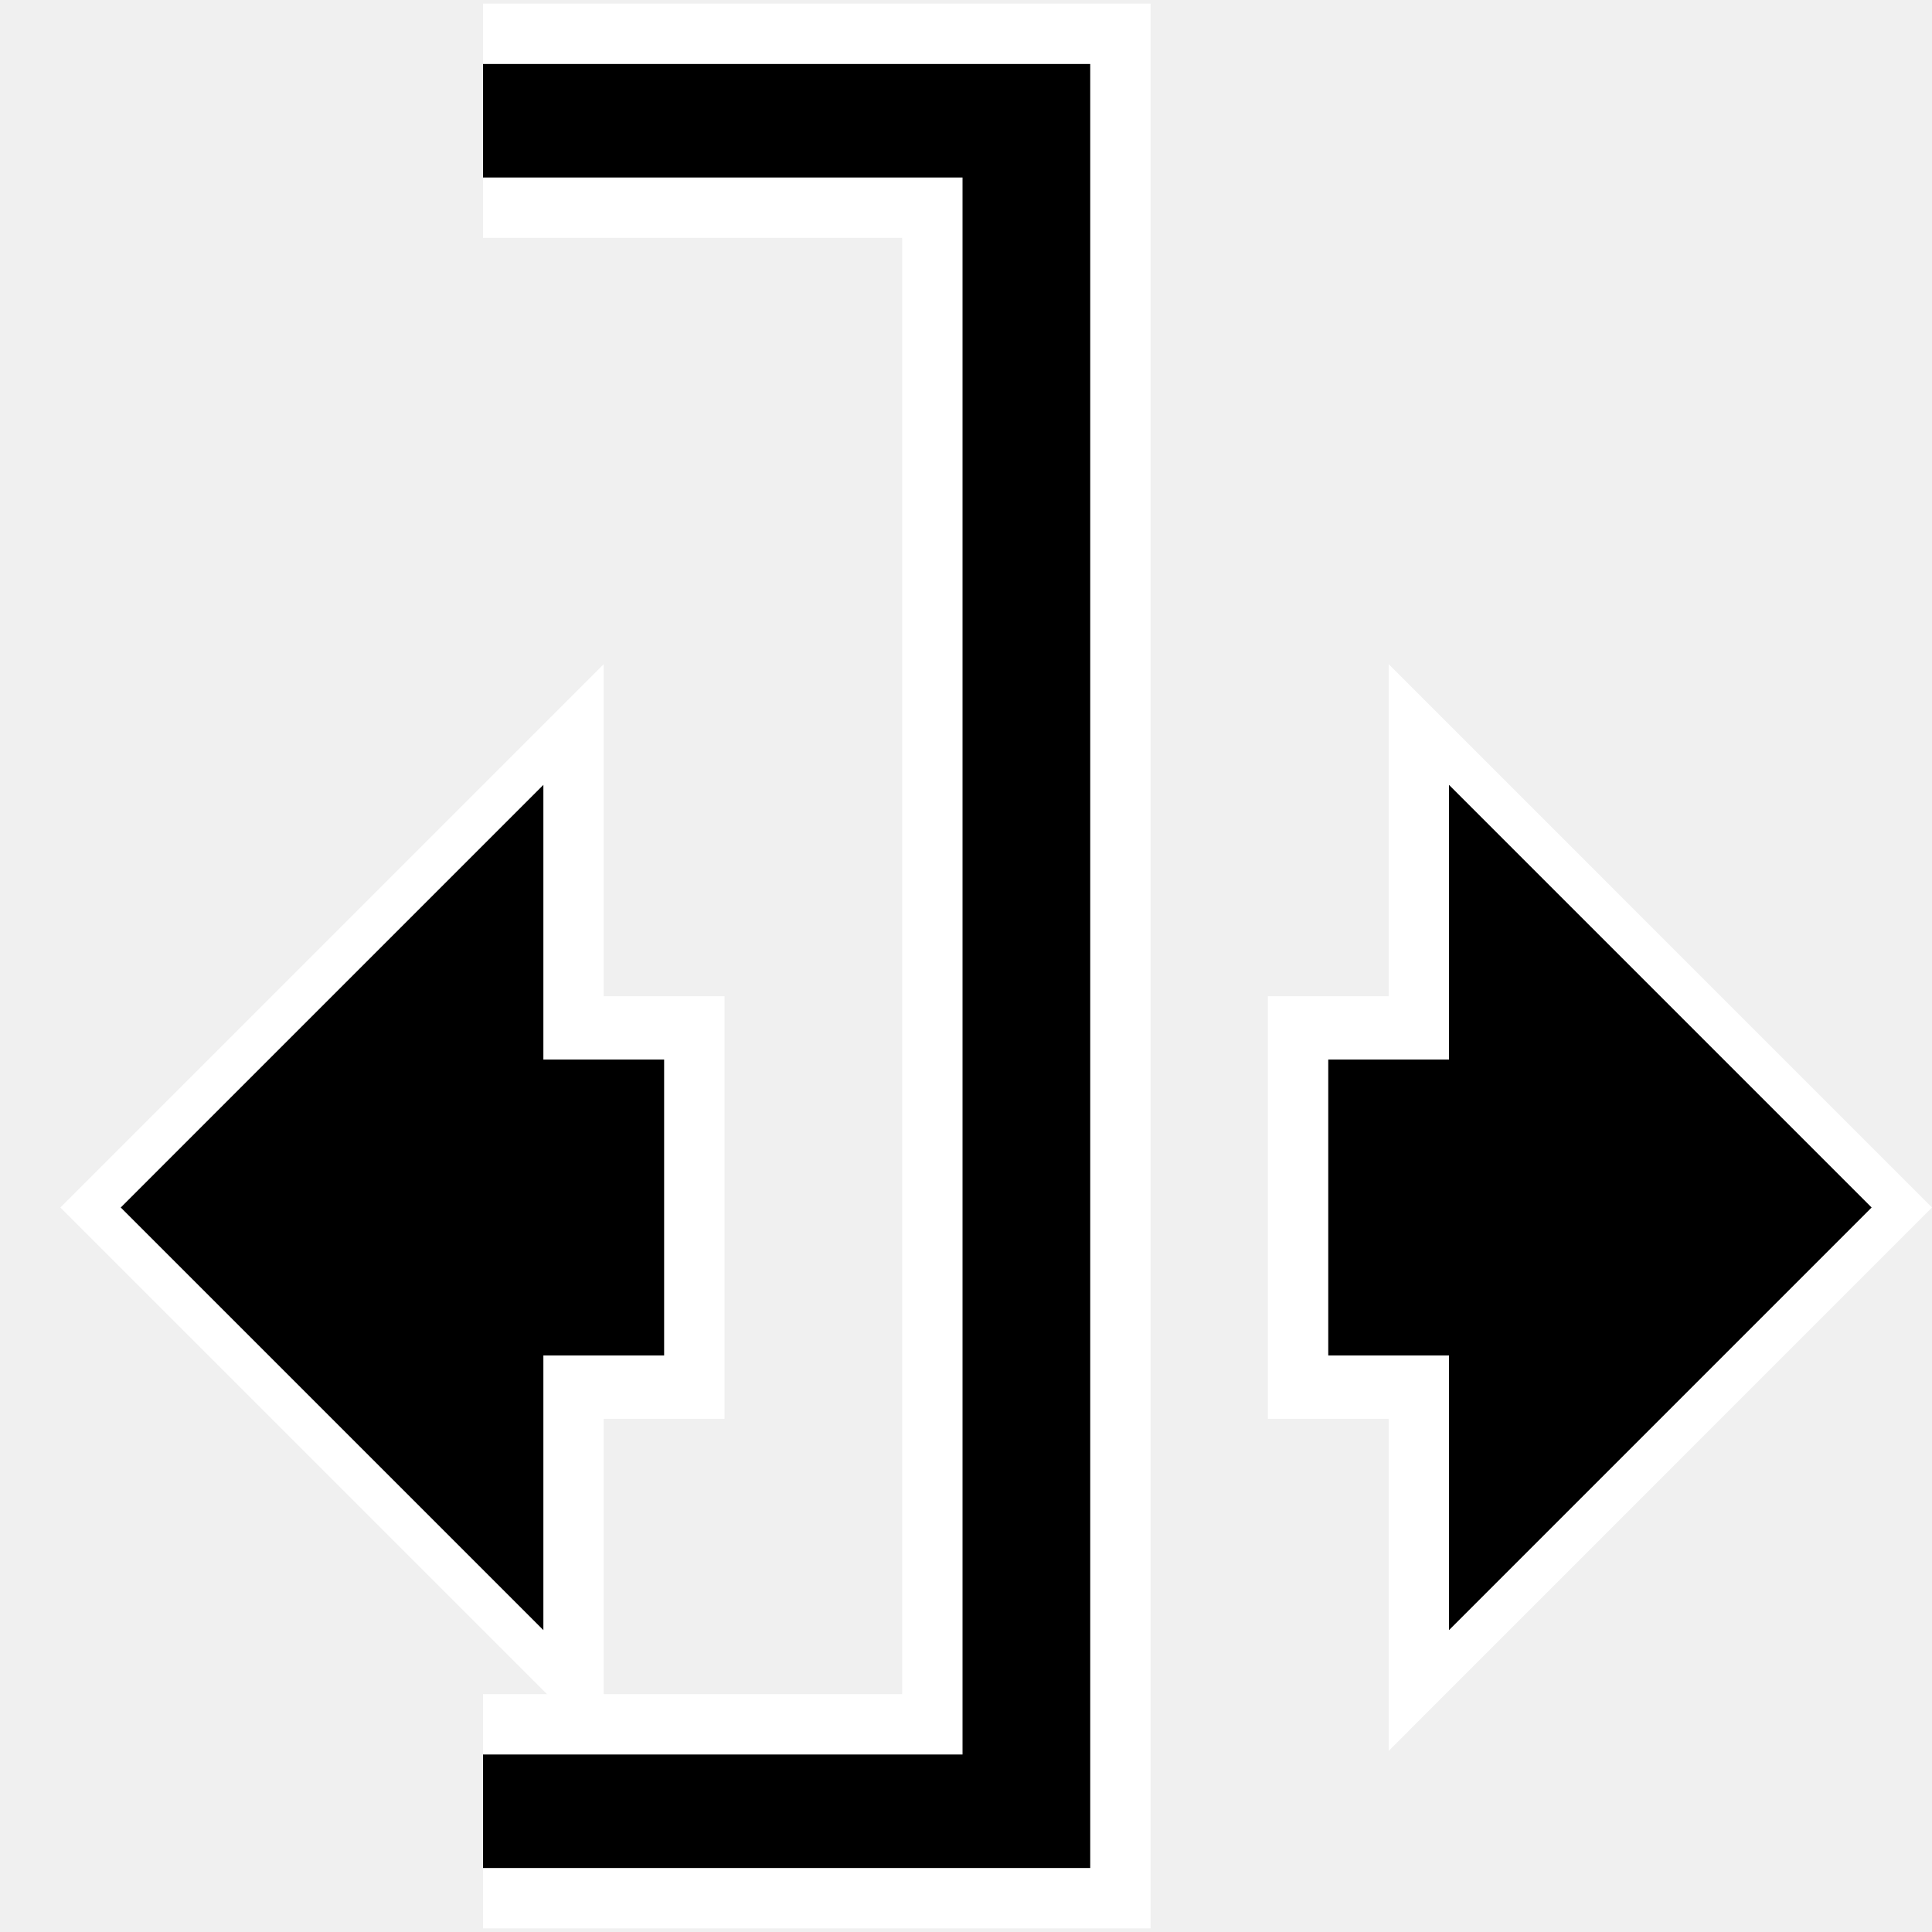
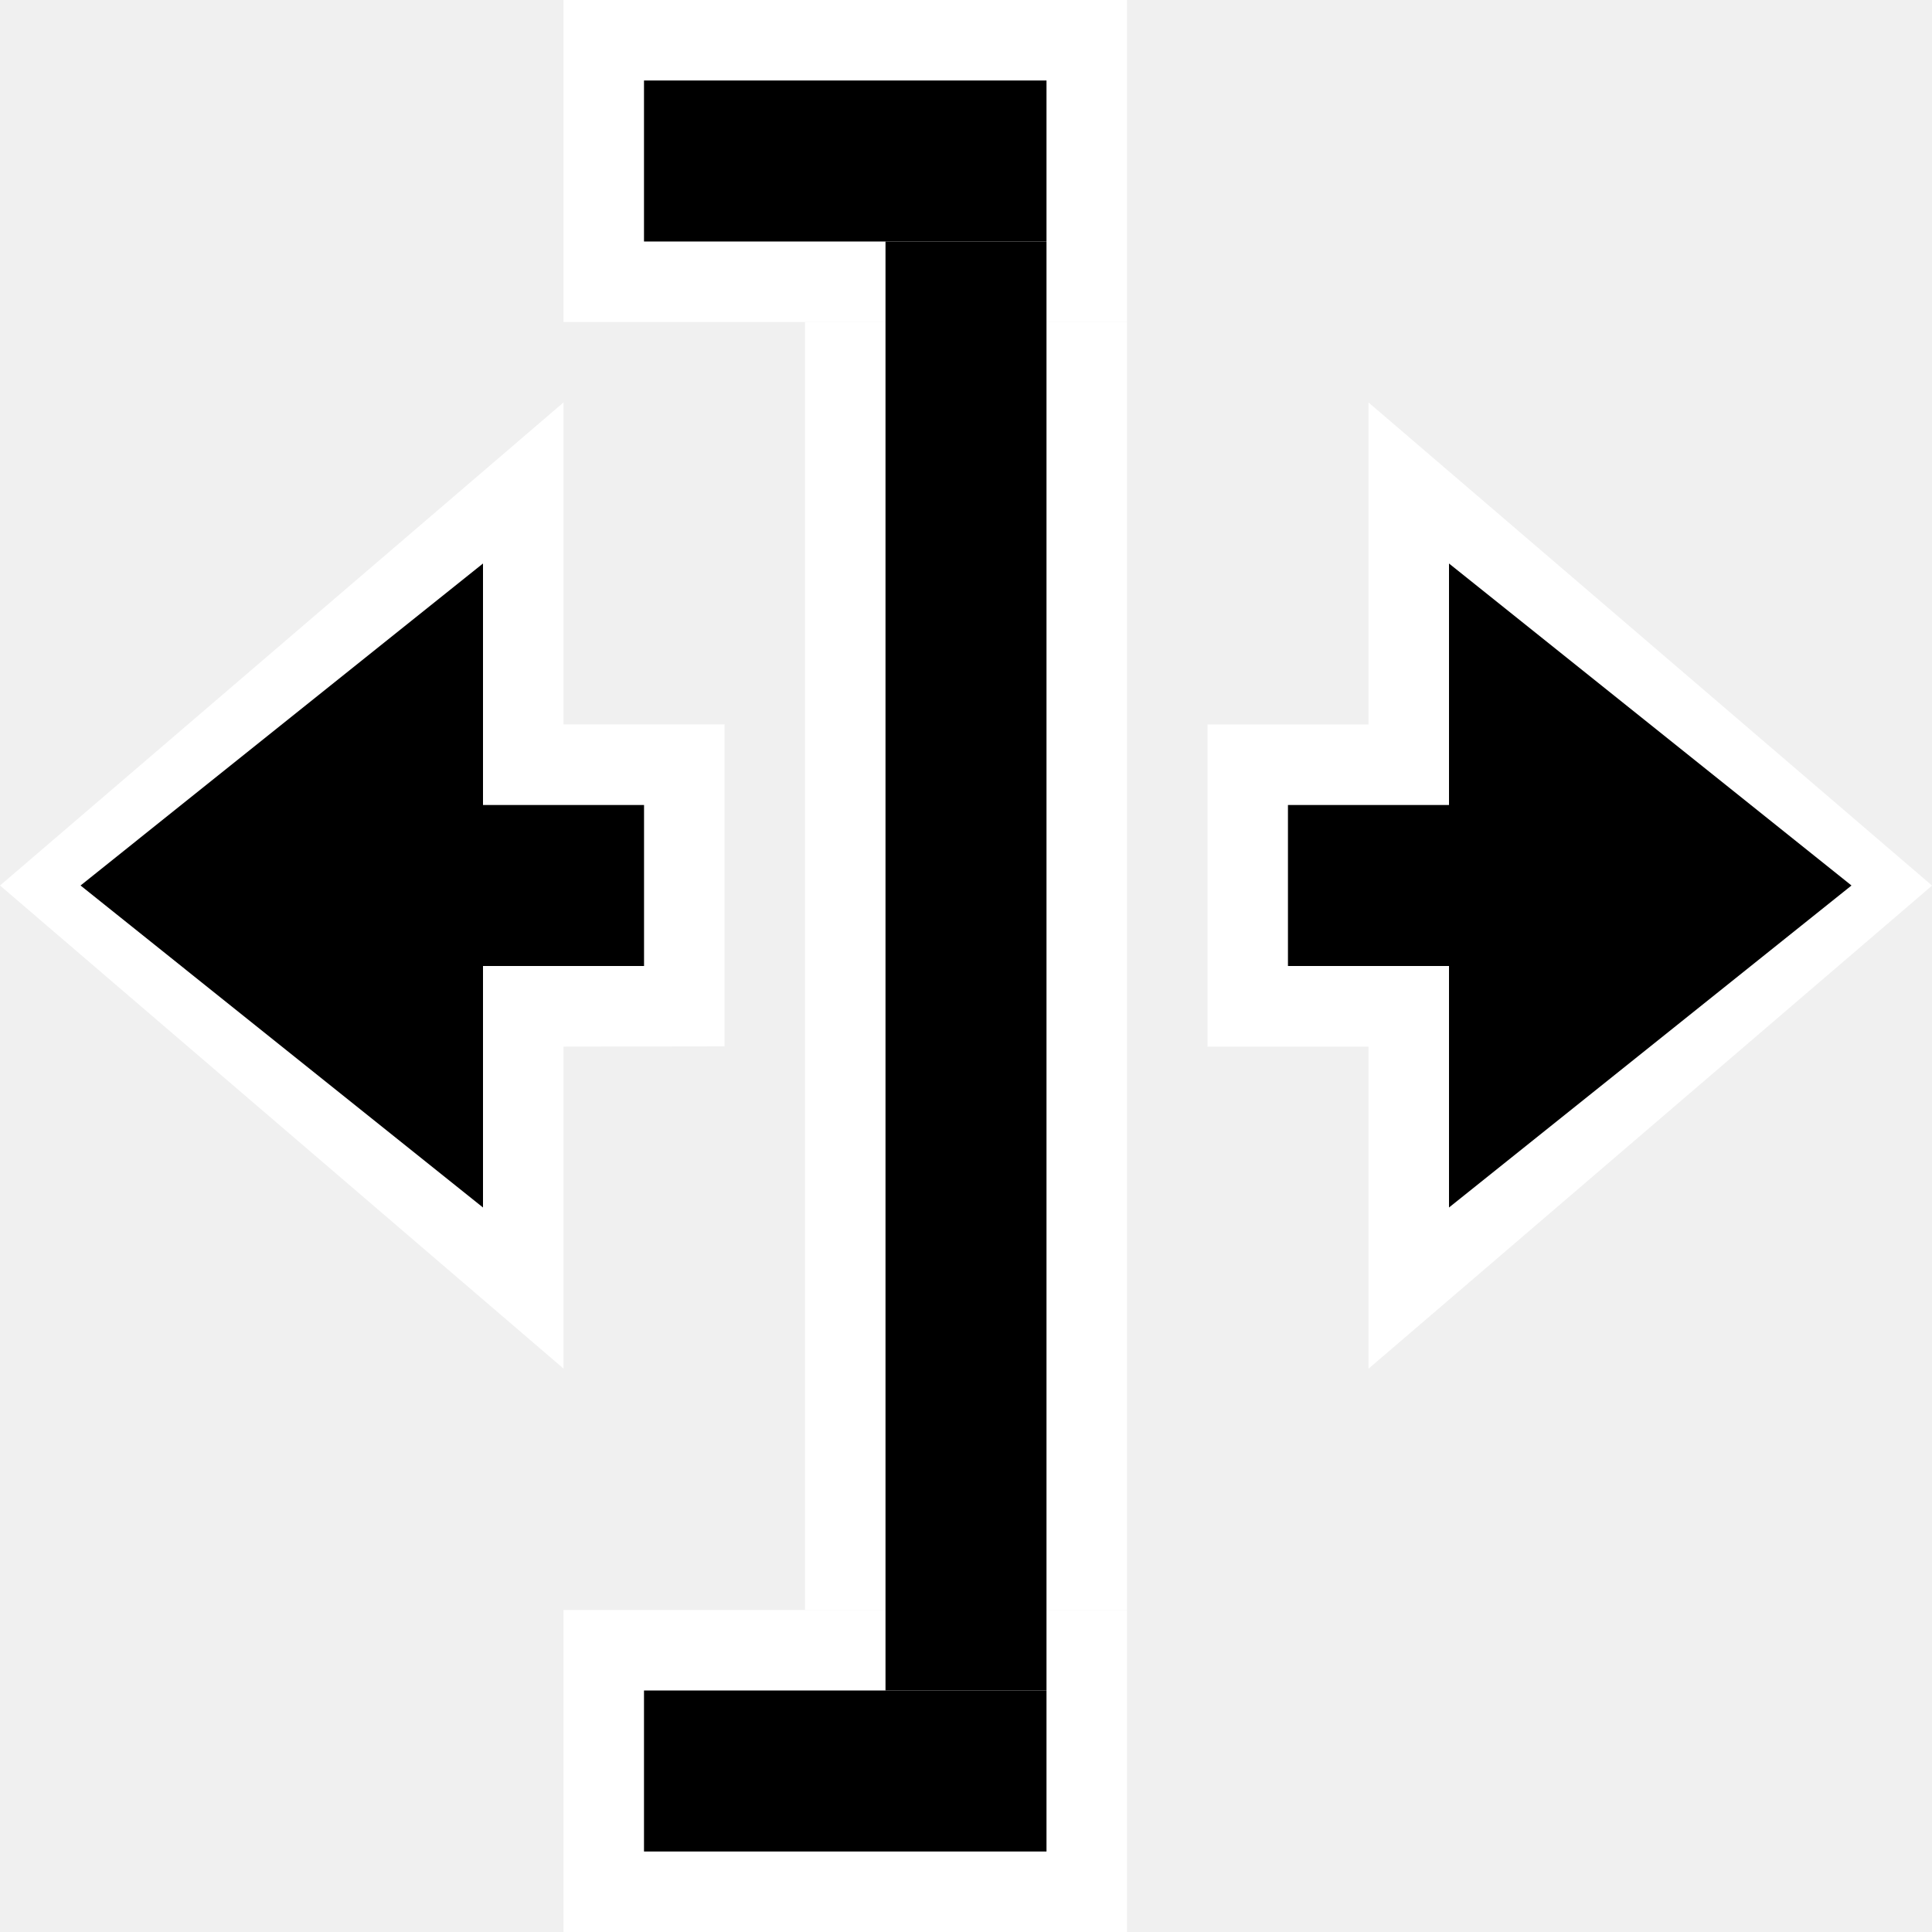
- <svg xmlns="http://www.w3.org/2000/svg" width="100%" height="100%" viewBox="0 0 32 32" version="1.1" xml:space="preserve" style="fill-rule:evenodd;clip-rule:evenodd;stroke-miterlimit:2;">
-   <g transform="matrix(-1.16667,0,0,1.21429,36,0.571429)">
-     <path d="M20.571,13.118L20.571,18.882L22.286,18.882L22.286,23.412L30,16L22.286,8.588L22.286,13.118L20.571,13.118Z" style="fill:white;" />
+ <svg xmlns="http://www.w3.org/2000/svg" clip-rule="evenodd" fill-rule="evenodd" stroke-linejoin="round" stroke-miterlimit="2" version="1.1" viewBox="0 0 24 24" xml:space="preserve">
+   <g transform="matrix(.93333 0 0 1 .46667 0)">
+     <rect x="7" width="7.5" height="4" fill="#ffffff" />
  </g>
-   <g transform="matrix(-1,0,0,1,32,4)">
-     <path d="M21,13.55L21,18.45L23,18.45L23,23L30,16L23,9L23,13.55L21,13.55Z" />
+   <g transform="matrix(-1.4286 0 0 2.9388 27.858 -33.081)">
+     <path d="m7.6 15.681v1.361l-4.9-2.042 4.9-2.042v1.361h1.4v1.362z" fill="#ffffff" />
  </g>
-   <g transform="matrix(1.16667,0,0,1.21429,-3,0.571429)">
-     <path d="M20.571,13.118L20.571,18.882L22.286,18.882L22.286,23.412L30,16L22.286,8.588L22.286,13.118L20.571,13.118Z" style="fill:white;" />
+   <g transform="matrix(1.4286 0 0 2.9388 -3.3568 -33.082)">
+     <path d="m7.25 15.681v1.361l-4.9-2.042 4.9-2.042v1.361h1.4v1.361z" fill="#ffffff" />
  </g>
-   <g transform="matrix(1,0,0,1,1,4)">
-     <path d="M21,13.55L21,18.45L23,18.45L23,23L30,16L23,9L23,13.55L21,13.55Z" />
+   <g transform="matrix(-.85714 0 0 2 24.714 -19)">
+     <path d="m7.833 15.5v1.5l-5.833-2 5.833-2v1.5h2.334v1z" />
  </g>
-   <g transform="matrix(-1.125,0,0,1,36.125,0)">
-     <path d="M25,1L16.111,1L16.111,31L25,31" style="fill:none;stroke:white;stroke-width:1.88px;" />
+   <g transform="matrix(.85711 0 0 2 -.71373 -19)">
+     <path d="m7.833 15.5v1.5l-5.833-2 5.833-2v1.5h2.334v1z" />
  </g>
-   <g transform="matrix(-1.125,0,0,1,36.125,0)">
-     <path d="M25,3L17.889,3L17.889,29L25,29" style="fill:none;stroke:white;stroke-width:1.88px;" />
+   <g transform="matrix(.93333 0 0 1 .46667 20)">
+     <rect x="7" width="7.5" height="4" fill="#ffffff" />
  </g>
-   <g transform="matrix(-1.125,0,0,1,36.125,0)">
-     <path d="M25,2L17,2L17,30L25,30" style="fill:none;stroke:black;stroke-width:1.88px;" />
+   <rect x="10" y="4" width="4" height="16" fill="white" />
+   <g>
+     <rect x="8" y="1" width="5" height="2" />
  </g>
+   <g>
+     <rect x="8" y="21" width="5" height="2" />
+   </g>
+   <rect x="11" y="3" width="2" height="18" />
</svg>
